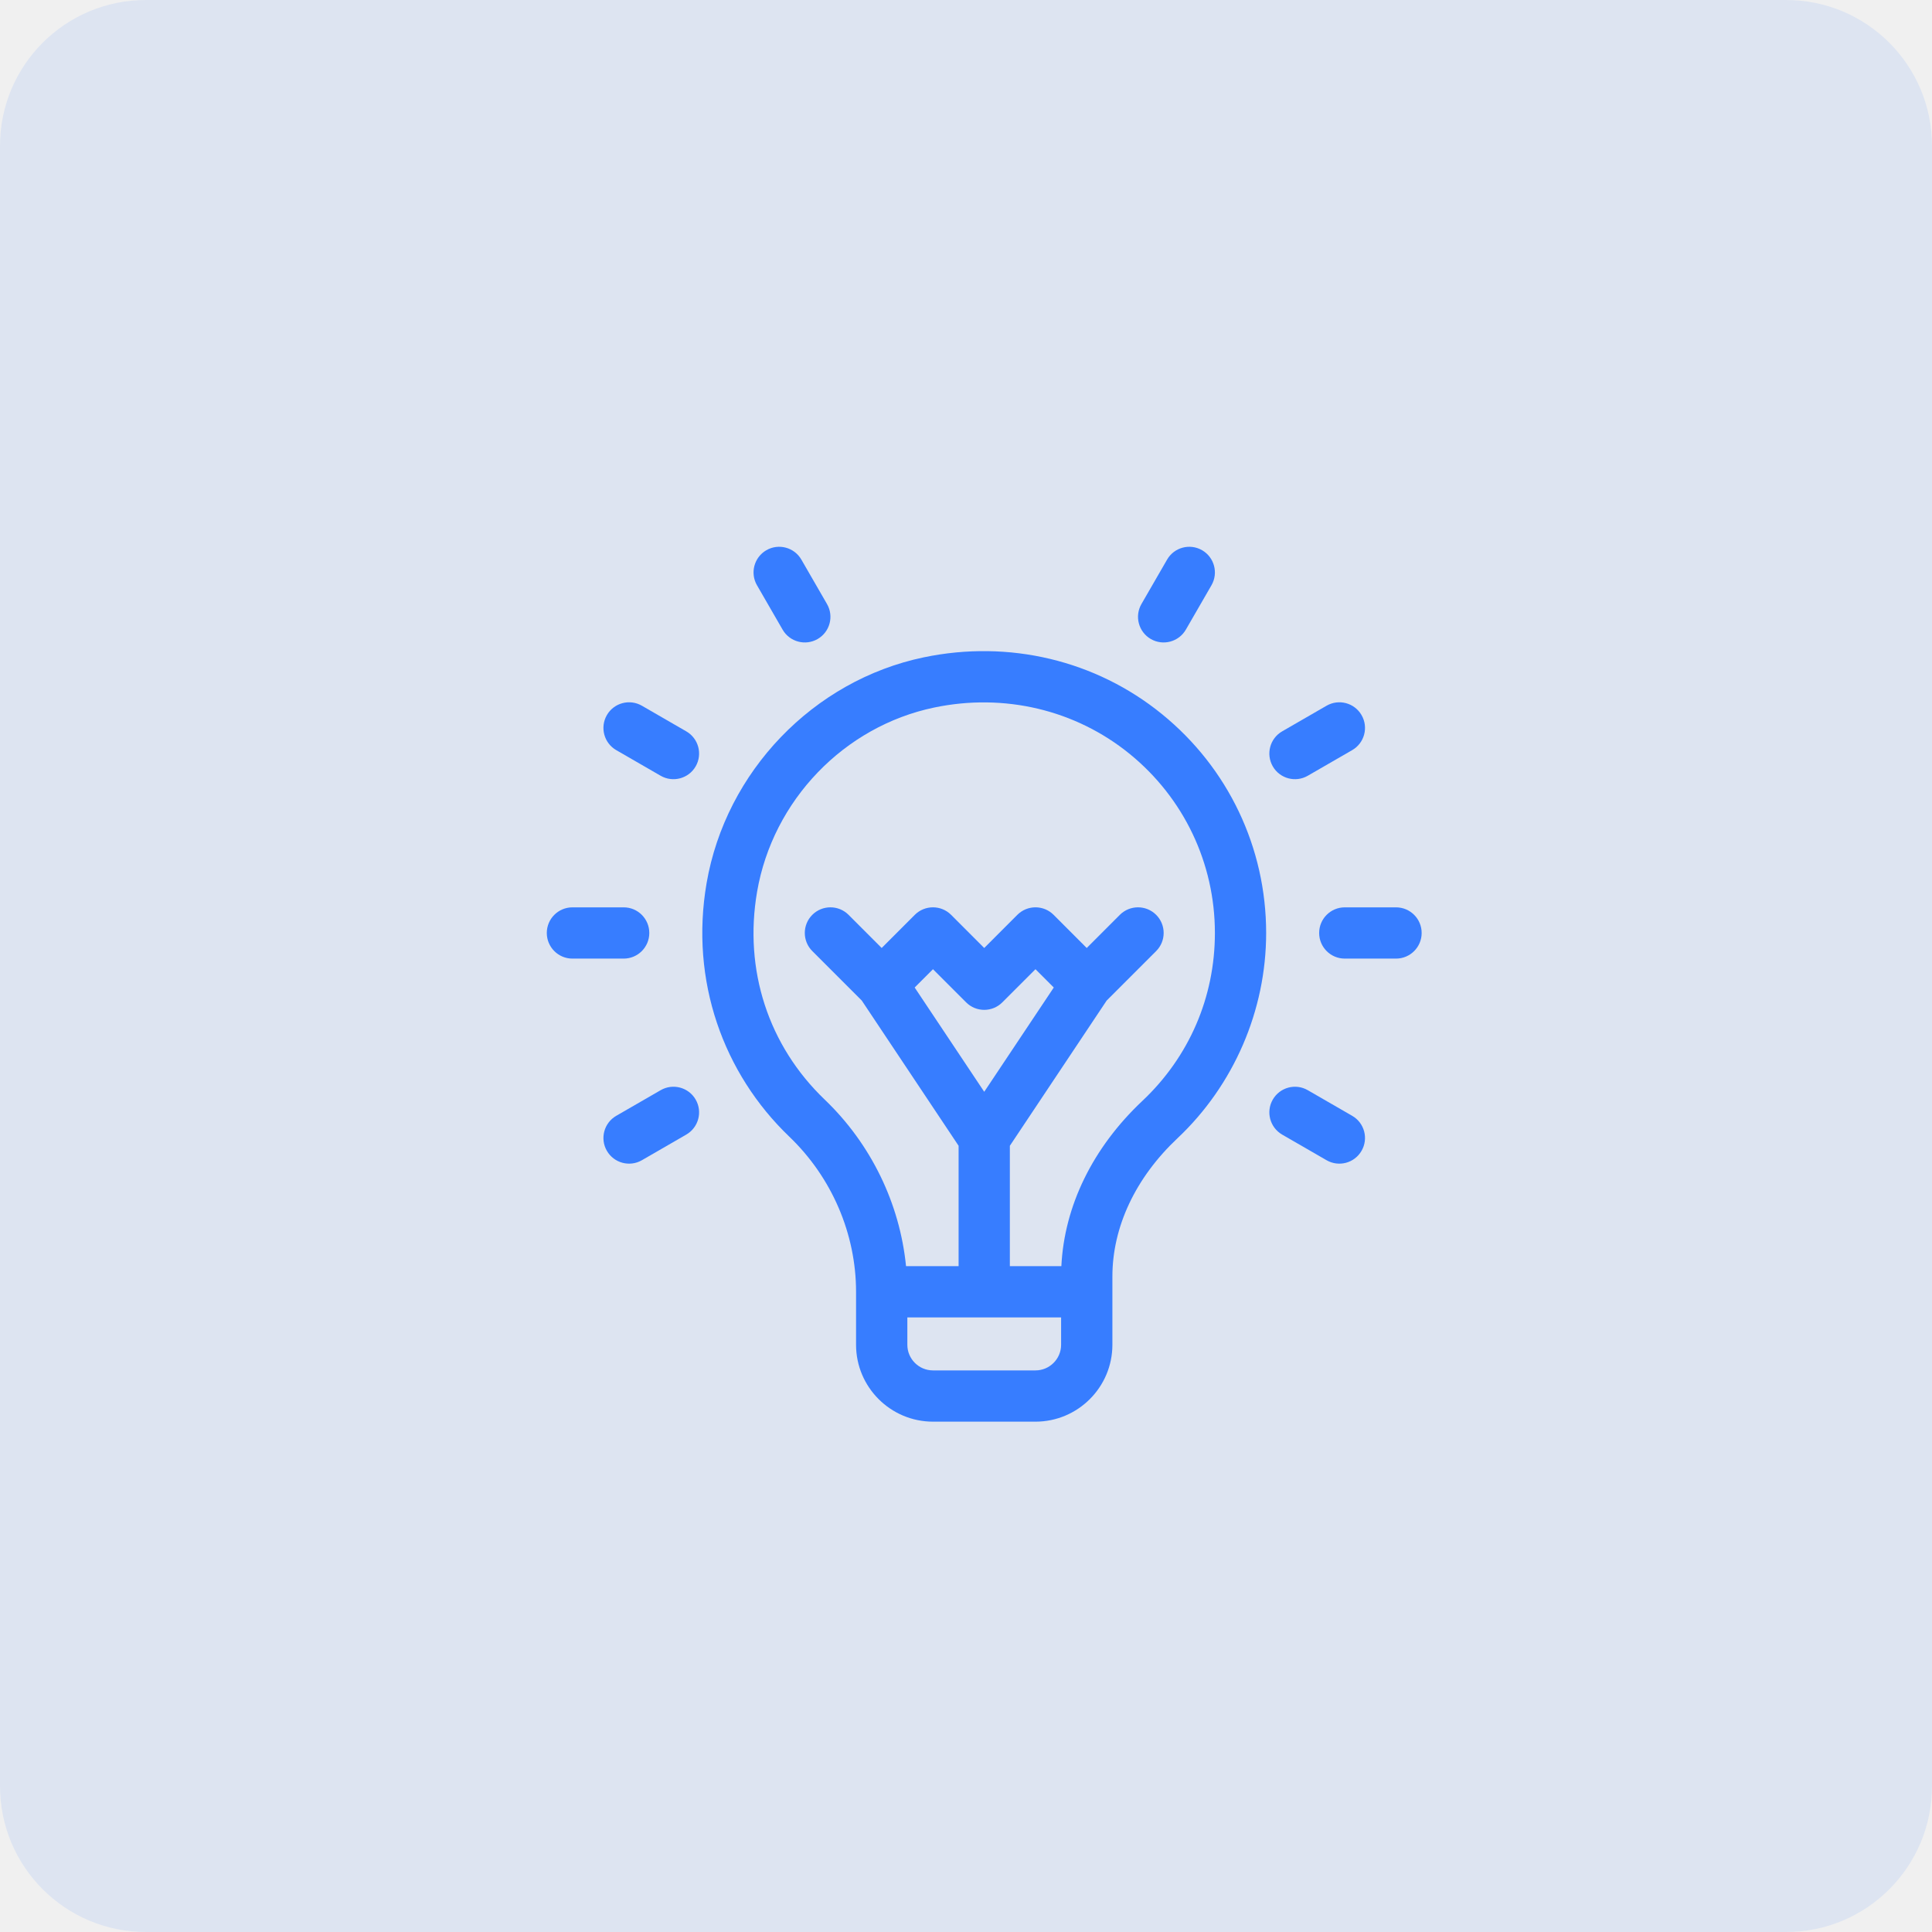
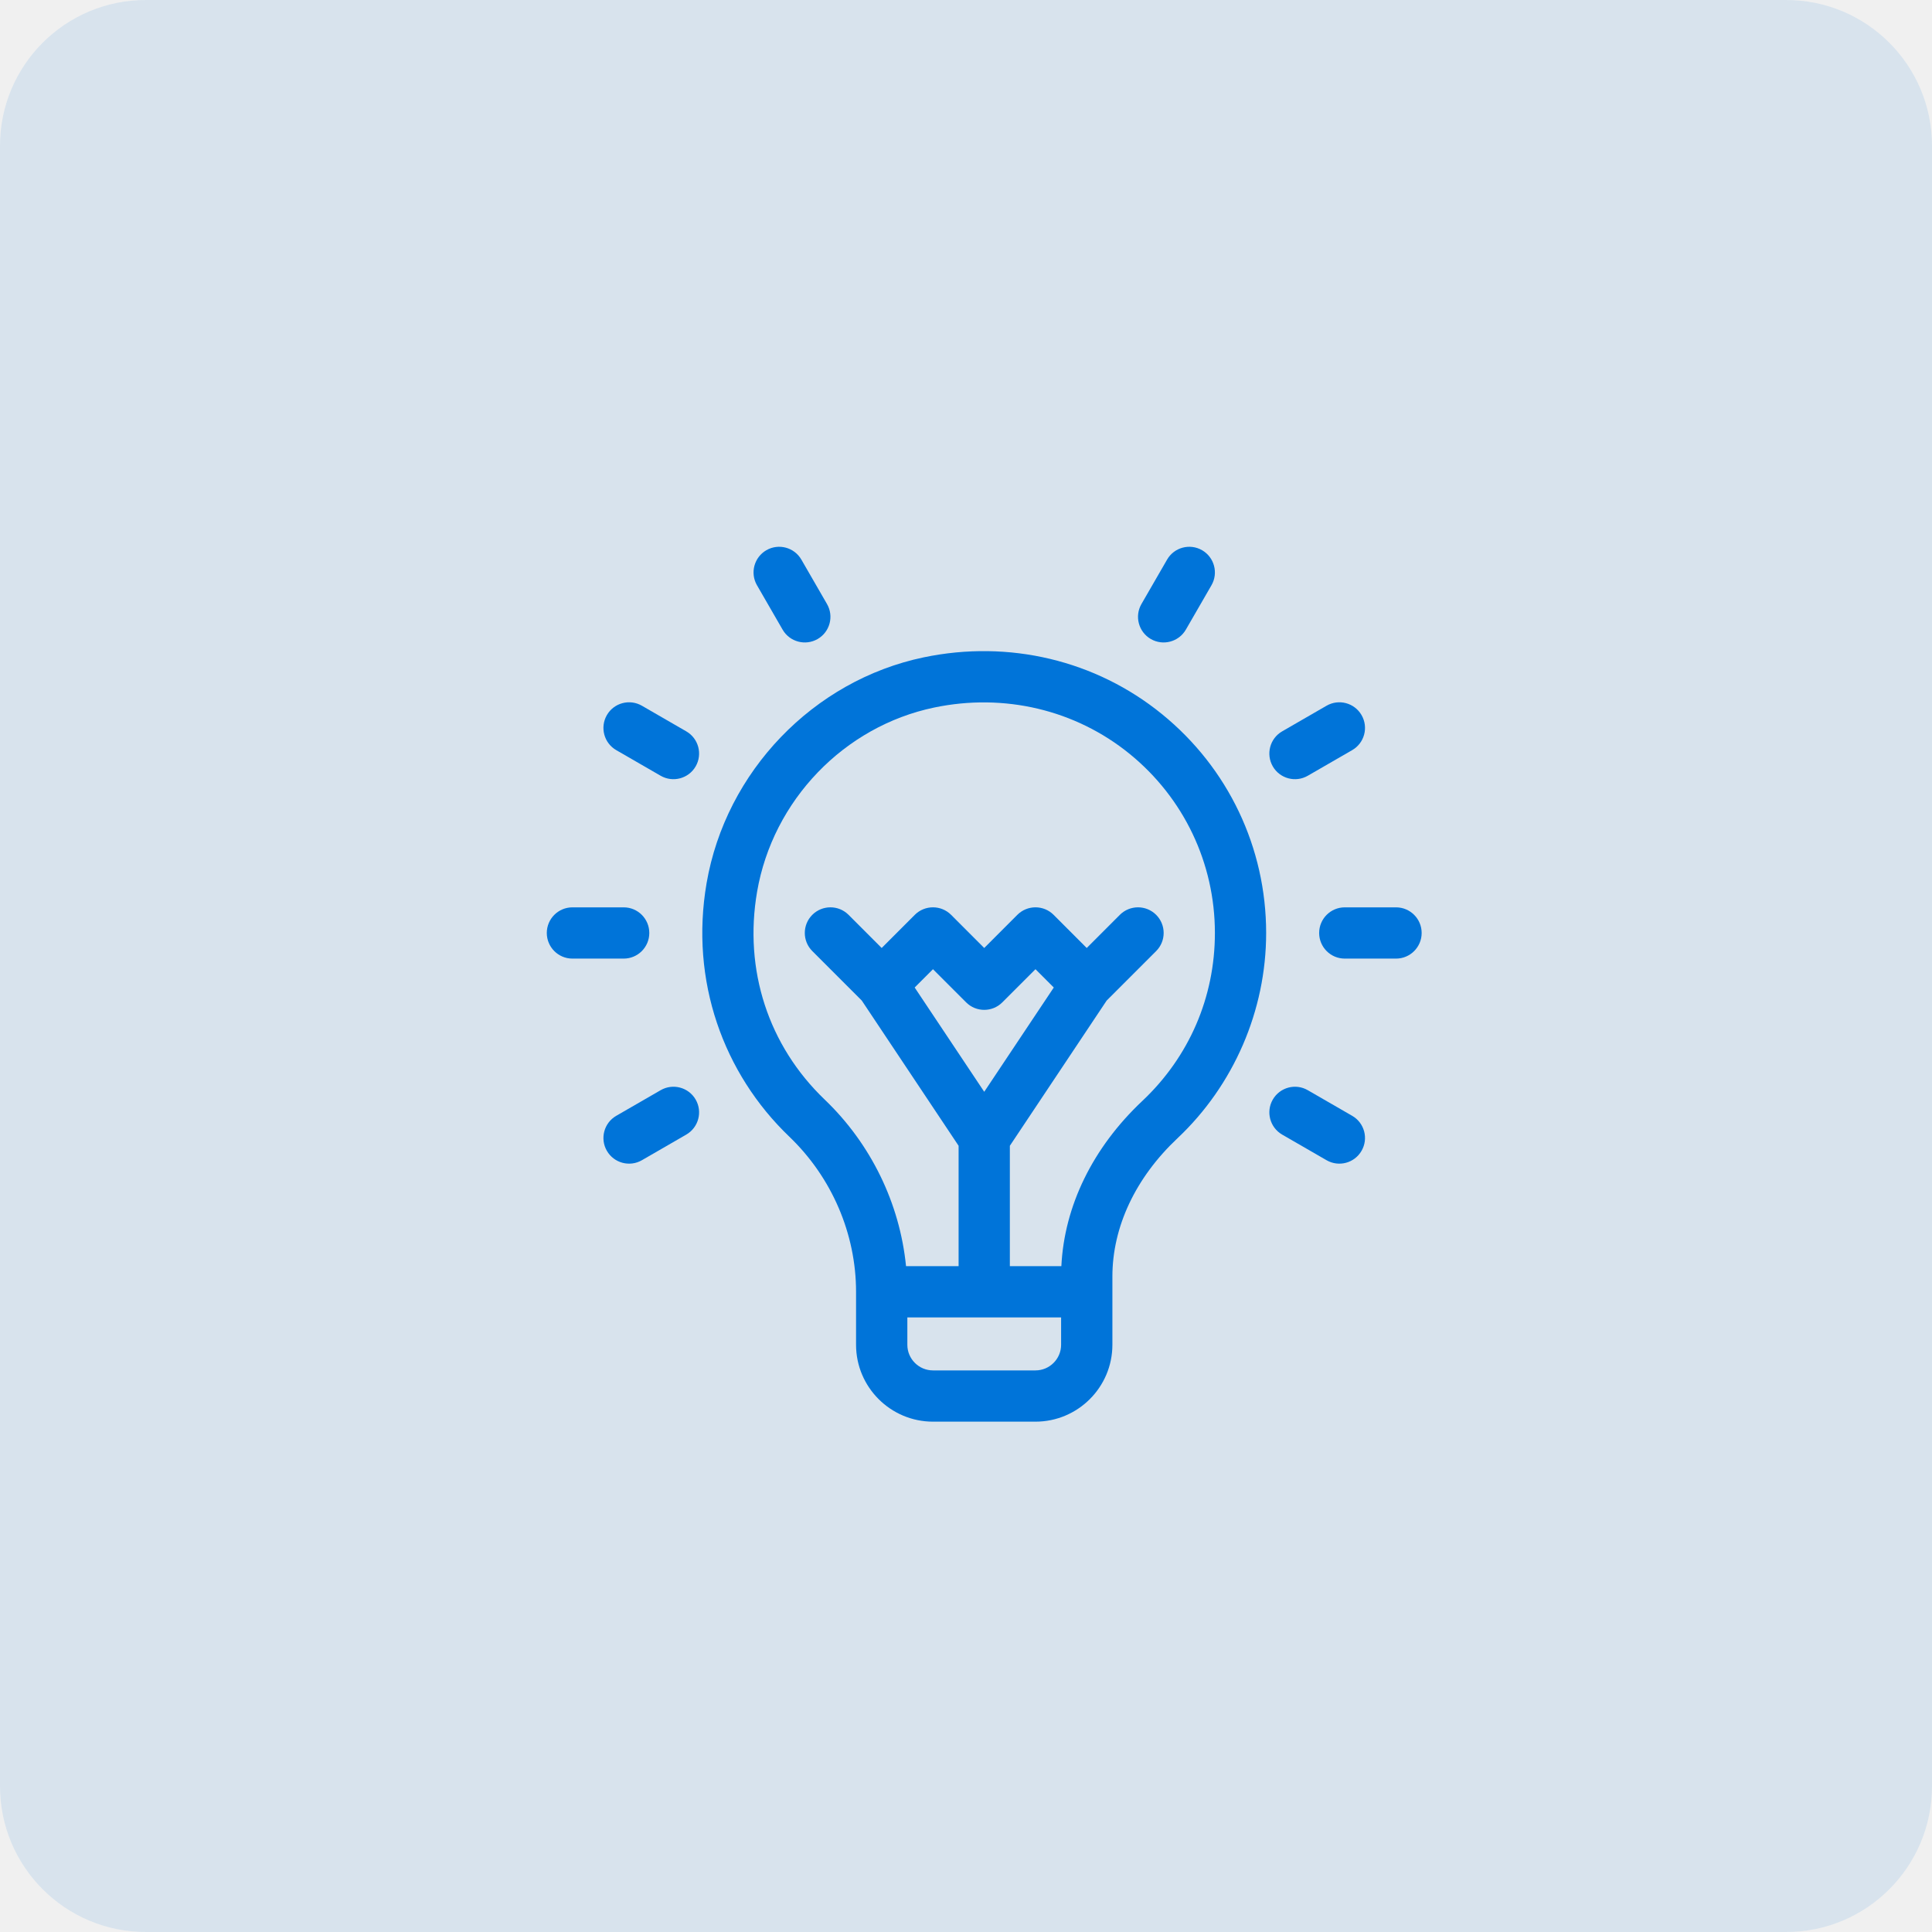
<svg xmlns="http://www.w3.org/2000/svg" width="53" height="53" viewBox="0 0 53 53" fill="none">
-   <rect opacity="0.1" width="53" height="53" rx="4" fill="#377DFF" />
+   <rect opacity="0.1" width="53" height="53" rx="4" fill="#0074D9" />
  <g clip-path="url(#clip0_112_286)">
-     <path d="M31.876 19.59C30.06 18.113 27.679 17.546 25.343 18.032C22.308 18.665 19.91 21.169 19.384 24.225C18.922 26.906 19.845 29.451 21.652 31.181C22.817 32.296 23.484 33.847 23.484 35.438V36.891C23.484 38.054 24.431 39 25.594 39H28.406C29.569 39 30.516 38.054 30.516 36.891C30.516 35.606 30.516 38.093 30.516 35.019C30.516 33.657 31.15 32.31 32.301 31.226C33.847 29.77 34.734 27.717 34.734 25.594C34.734 23.255 33.693 21.067 31.876 19.59ZM28.406 37.594H25.594C25.206 37.594 24.891 37.278 24.891 36.891V36.141H29.109V36.891C29.109 37.278 28.794 37.594 28.406 37.594ZM27 29.951L25.092 27.09L25.594 26.588L26.503 27.497C26.777 27.772 27.223 27.772 27.497 27.497L28.406 26.588L28.908 27.09L27 29.951ZM31.337 30.202C29.978 31.481 29.197 33.081 29.116 34.734H27.703V31.432L30.359 27.448L31.716 26.091C31.991 25.816 31.991 25.371 31.716 25.096C31.441 24.822 30.996 24.822 30.721 25.096L29.812 26.006L28.903 25.096C28.629 24.822 28.184 24.822 27.909 25.096L27 26.006L26.091 25.096C25.816 24.822 25.371 24.822 25.096 25.096L24.187 26.006L23.278 25.096C23.004 24.822 22.559 24.822 22.284 25.096C22.009 25.371 22.009 25.816 22.284 26.091L23.641 27.448L26.297 31.432V34.734H24.855C24.684 33.015 23.893 31.38 22.624 30.165C21.077 28.684 20.401 26.605 20.769 24.463C21.201 21.956 23.154 19.925 25.63 19.409C27.549 19.009 29.502 19.472 30.989 20.681C32.475 21.89 33.328 23.68 33.328 25.594C33.328 27.357 32.621 28.993 31.337 30.202Z" fill="#377DFF" />
-     <path d="M17.812 25.594C17.812 25.206 17.498 24.891 17.109 24.891H15.703C15.315 24.891 15 25.206 15 25.594C15 25.982 15.315 26.297 15.703 26.297H17.109C17.498 26.297 17.812 25.982 17.812 25.594Z" fill="#377DFF" />
-     <path d="M38.297 24.891H36.891C36.502 24.891 36.188 25.206 36.188 25.594C36.188 25.982 36.502 26.297 36.891 26.297H38.297C38.685 26.297 39 25.982 39 25.594C39 25.206 38.685 24.891 38.297 24.891Z" fill="#377DFF" />
-     <path d="M18.826 20.063L17.609 19.36C17.272 19.166 16.842 19.281 16.648 19.617C16.454 19.954 16.569 20.384 16.905 20.578L18.123 21.281C18.459 21.475 18.89 21.36 19.084 21.024C19.278 20.687 19.163 20.257 18.826 20.063Z" fill="#377DFF" />
-     <path d="M37.094 30.61L35.876 29.907C35.54 29.712 35.11 29.828 34.916 30.164C34.722 30.5 34.837 30.93 35.173 31.125L36.391 31.828C36.727 32.022 37.157 31.907 37.351 31.57C37.546 31.234 37.431 30.804 37.094 30.61Z" fill="#377DFF" />
-     <path d="M21.469 17.273C21.663 17.609 22.093 17.724 22.43 17.53C22.766 17.336 22.881 16.906 22.687 16.57L21.984 15.352C21.79 15.015 21.36 14.9 21.023 15.094C20.687 15.289 20.572 15.719 20.766 16.055L21.469 17.273Z" fill="#377DFF" />
-     <path d="M18.123 29.907L16.905 30.61C16.569 30.804 16.454 31.234 16.648 31.57C16.843 31.907 17.273 32.022 17.609 31.828L18.826 31.125C19.163 30.93 19.278 30.5 19.084 30.164C18.89 29.828 18.46 29.712 18.123 29.907Z" fill="#377DFF" />
-     <path d="M35.876 21.281L37.094 20.578C37.431 20.384 37.546 19.953 37.351 19.617C37.157 19.281 36.727 19.166 36.391 19.36L35.173 20.063C34.837 20.257 34.722 20.687 34.916 21.024C35.11 21.36 35.54 21.475 35.876 21.281Z" fill="#377DFF" />
-     <path d="M31.57 17.53C31.906 17.724 32.336 17.609 32.531 17.273L33.234 16.055C33.428 15.719 33.313 15.289 32.977 15.094C32.64 14.9 32.21 15.015 32.016 15.352L31.313 16.57C31.119 16.906 31.234 17.336 31.57 17.53Z" fill="#377DFF" />
+     <path d="M31.876 19.59C30.06 18.113 27.679 17.546 25.343 18.032C22.308 18.665 19.91 21.169 19.384 24.225C18.922 26.906 19.845 29.451 21.652 31.181C22.817 32.296 23.484 33.847 23.484 35.438V36.891C23.484 38.054 24.431 39 25.594 39H28.406C29.569 39 30.516 38.054 30.516 36.891C30.516 35.606 30.516 38.093 30.516 35.019C30.516 33.657 31.15 32.31 32.301 31.226C33.847 29.77 34.734 27.717 34.734 25.594C34.734 23.255 33.693 21.067 31.876 19.59ZM28.406 37.594H25.594C25.206 37.594 24.891 37.278 24.891 36.891V36.141H29.109V36.891C29.109 37.278 28.794 37.594 28.406 37.594ZM27 29.951L25.092 27.09L25.594 26.588L26.503 27.497C26.777 27.772 27.223 27.772 27.497 27.497L28.406 26.588L28.908 27.09L27 29.951ZM31.337 30.202C29.978 31.481 29.197 33.081 29.116 34.734H27.703V31.432L30.359 27.448L31.716 26.091C31.991 25.816 31.991 25.371 31.716 25.096C31.441 24.822 30.996 24.822 30.721 25.096L29.812 26.006L28.903 25.096C28.629 24.822 28.184 24.822 27.909 25.096L27 26.006L26.091 25.096C25.816 24.822 25.371 24.822 25.096 25.096L24.187 26.006L23.278 25.096C23.004 24.822 22.559 24.822 22.284 25.096C22.009 25.371 22.009 25.816 22.284 26.091L23.641 27.448L26.297 31.432V34.734H24.855C24.684 33.015 23.893 31.38 22.624 30.165C21.077 28.684 20.401 26.605 20.769 24.463C21.201 21.956 23.154 19.925 25.63 19.409C27.549 19.009 29.502 19.472 30.989 20.681C32.475 21.89 33.328 23.68 33.328 25.594C33.328 27.357 32.621 28.993 31.337 30.202Z" fill="#0074D9" />
+     <path d="M17.812 25.594C17.812 25.206 17.498 24.891 17.109 24.891H15.703C15.315 24.891 15 25.206 15 25.594C15 25.982 15.315 26.297 15.703 26.297H17.109C17.498 26.297 17.812 25.982 17.812 25.594Z" fill="#0074D9" />
+     <path d="M38.297 24.891H36.891C36.502 24.891 36.188 25.206 36.188 25.594C36.188 25.982 36.502 26.297 36.891 26.297H38.297C38.685 26.297 39 25.982 39 25.594C39 25.206 38.685 24.891 38.297 24.891Z" fill="#0074D9" />
+     <path d="M18.826 20.063L17.609 19.36C17.272 19.166 16.842 19.281 16.648 19.617C16.454 19.954 16.569 20.384 16.905 20.578L18.123 21.281C18.459 21.475 18.89 21.36 19.084 21.024C19.278 20.687 19.163 20.257 18.826 20.063Z" fill="#0074D9" />
+     <path d="M37.094 30.61L35.876 29.907C35.54 29.712 35.11 29.828 34.916 30.164C34.722 30.5 34.837 30.93 35.173 31.125L36.391 31.828C36.727 32.022 37.157 31.907 37.351 31.57C37.546 31.234 37.431 30.804 37.094 30.61Z" fill="#0074D9" />
+     <path d="M21.469 17.273C21.663 17.609 22.093 17.724 22.43 17.53C22.766 17.336 22.881 16.906 22.687 16.57L21.984 15.352C21.79 15.015 21.36 14.9 21.023 15.094C20.687 15.289 20.572 15.719 20.766 16.055L21.469 17.273Z" fill="#0074D9" />
+     <path d="M18.123 29.907L16.905 30.61C16.569 30.804 16.454 31.234 16.648 31.57C16.843 31.907 17.273 32.022 17.609 31.828L18.826 31.125C19.163 30.93 19.278 30.5 19.084 30.164C18.89 29.828 18.46 29.712 18.123 29.907Z" fill="#0074D9" />
+     <path d="M35.876 21.281L37.094 20.578C37.431 20.384 37.546 19.953 37.351 19.617C37.157 19.281 36.727 19.166 36.391 19.36L35.173 20.063C34.837 20.257 34.722 20.687 34.916 21.024C35.11 21.36 35.54 21.475 35.876 21.281Z" fill="#0074D9" />
+     <path d="M31.57 17.53C31.906 17.724 32.336 17.609 32.531 17.273L33.234 16.055C33.428 15.719 33.313 15.289 32.977 15.094C32.64 14.9 32.21 15.015 32.016 15.352L31.313 16.57C31.119 16.906 31.234 17.336 31.57 17.53Z" fill="#0074D9" />
  </g>
  <defs>
    <clipPath id="clip0_112_286">
      <rect width="24" height="24" fill="white" transform="translate(15 15)" />
    </clipPath>
  </defs>
</svg>
